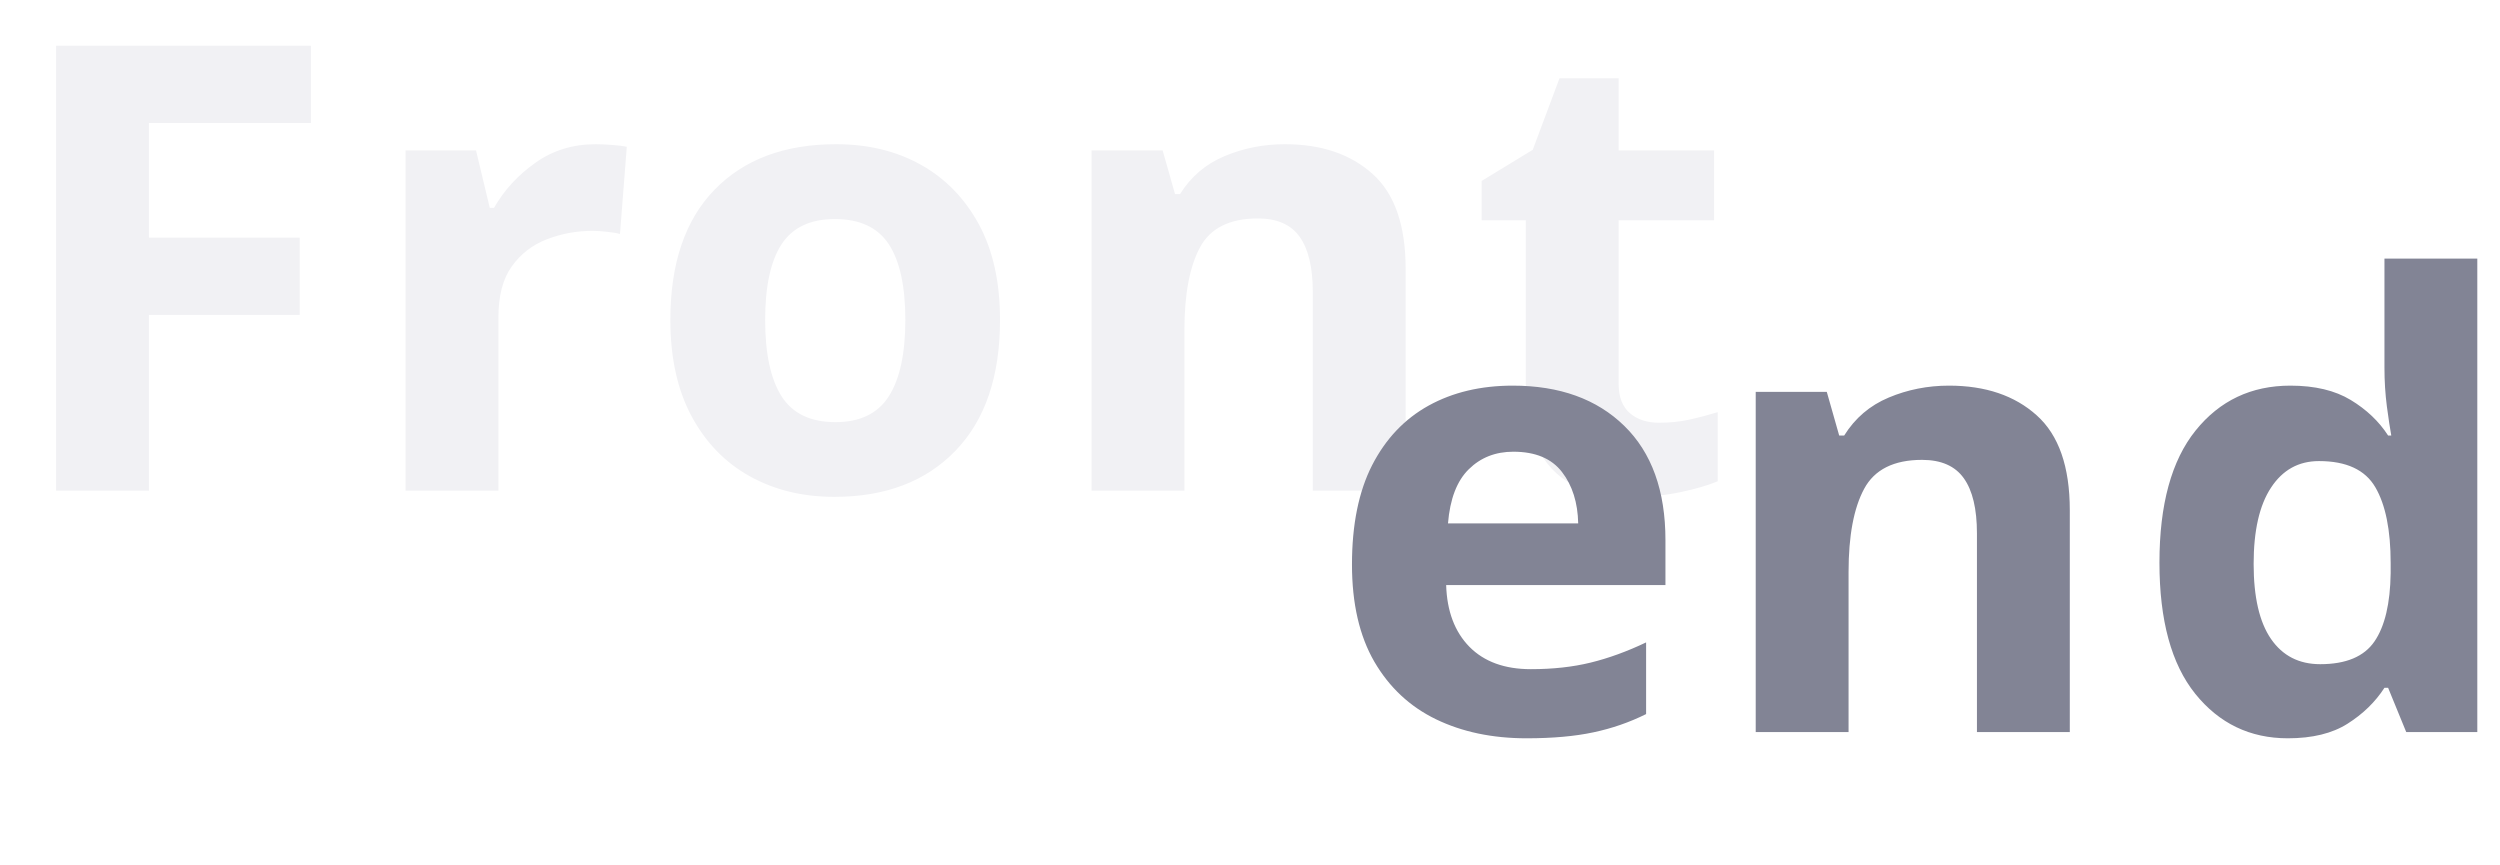
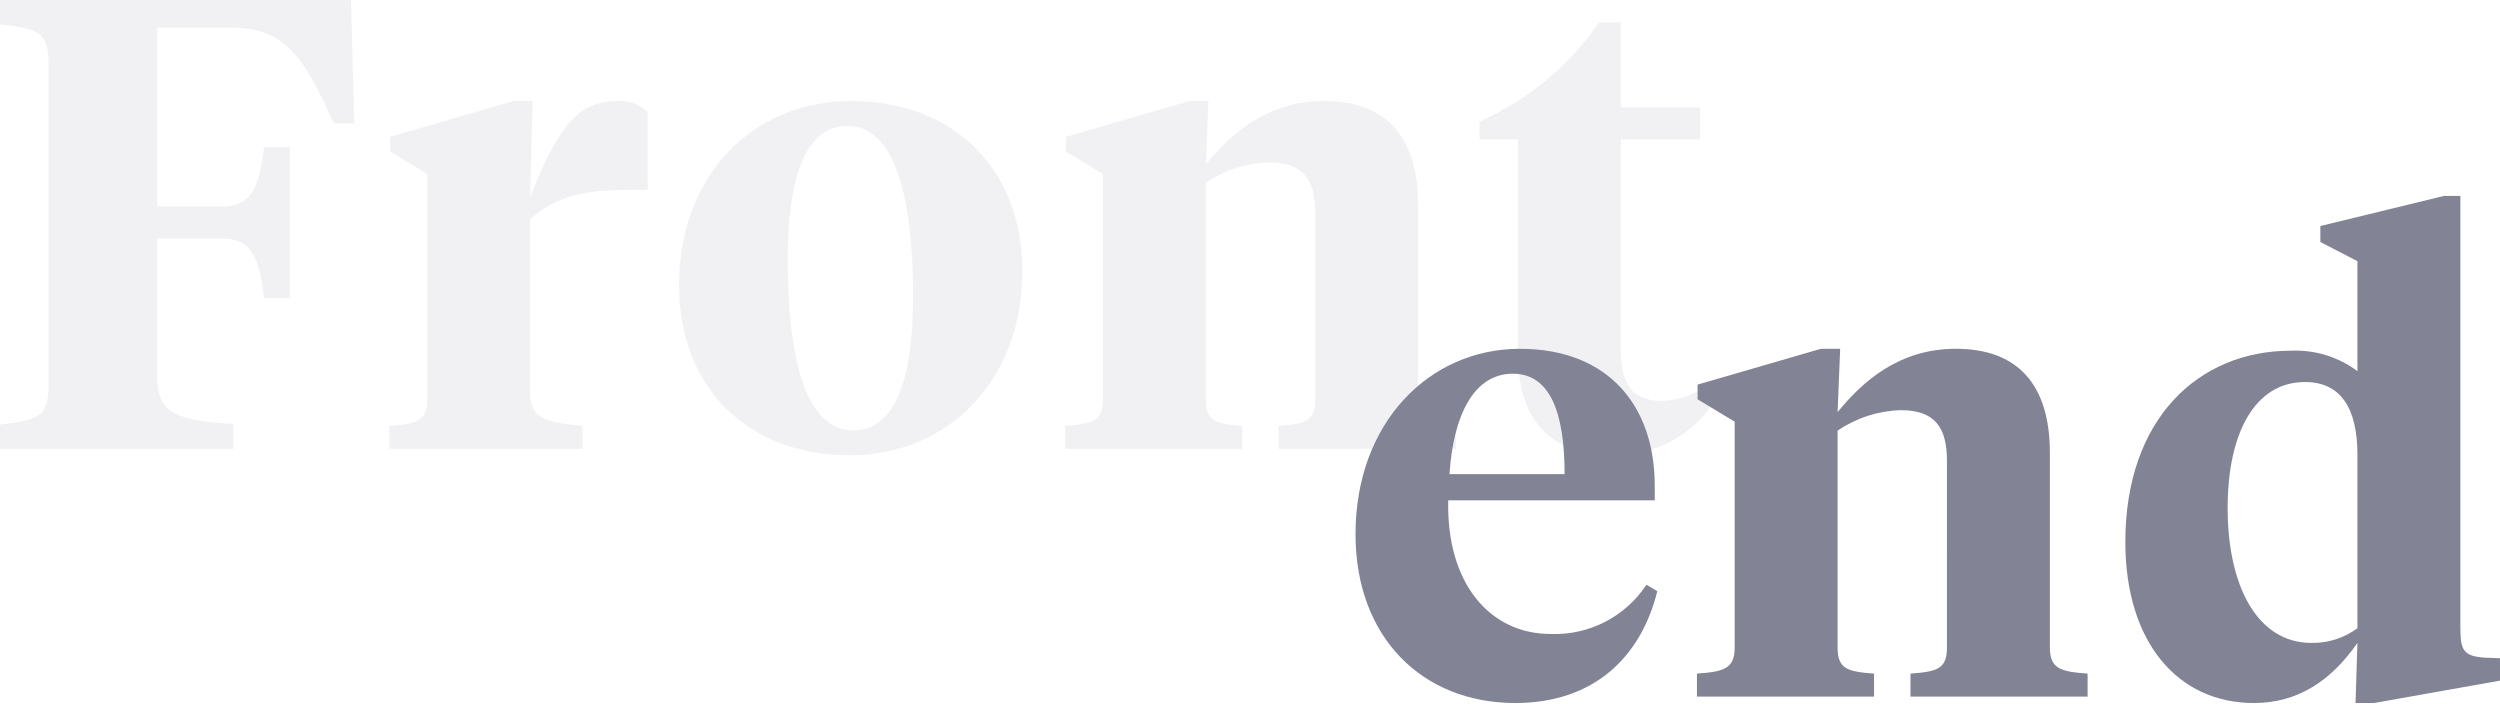
- <svg xmlns="http://www.w3.org/2000/svg" viewBox="0 0 321 111">
-   <g transform="translate(-335 -115)">
-     <text transform="translate(335 178)" fill="#f1f1f4" font-size="80" font-family="TiemposHeadlineTest-Bold, Tiempos Headline Test" font-weight="700" letter-spacing="0.024em">
-       <tspan x="0" y="0">
- 				Front
- 			</tspan>
-     </text>
-     <text transform="translate(505 209)" fill="#828495" font-size="80" font-family="TiemposHeadlineTest-Bold, Tiempos Headline Test" font-weight="700" letter-spacing="0.024em">
-       <tspan x="0" y="0">
- 				end
- 			</tspan>
-     </text>
+ <svg xmlns="http://www.w3.org/2000/svg" width="312.799" height="87.961" viewBox="0 0 312.799 87.961">
+   <g transform="translate(-1728.278 -797.101)">
+     <g style="isolation:isolate">
+       <g style="isolation:isolate">
+         <path d="M1747.959,844.3c0,4.4,2.24,5.439,9.52,5.84v3.12h-29.2v-3.04c5.441-.64,6.08-1.2,6.08-5.521V805.66c0-4.319-.639-4.88-6.08-5.519V797.1H1772.2l.4,15.44h-2.561c-4-8.96-6.4-12-13.2-12h-8.88v22.4h8.08c3.6,0,4.64-2.161,5.28-7.441h3.2v18.88h-3.2c-.64-5.279-1.679-7.439-5.28-7.439h-8.08Z" fill="#f1f1f4" />
+         <path d="M1794.6,846.142c0,3.36,1.76,3.759,6.56,4.24v2.88H1777v-2.88c3.439-.24,4.72-.641,4.72-3.28V818.861l-4.641-2.8v-1.84l15.441-4.481h2.4l-.32,12.081c3.52-9.04,6.08-12.081,10.961-12.081a4.946,4.946,0,0,1,3.759,1.361v9.76h-1.679c-5.04,0-9.2.24-13.041,3.68Z" fill="#f1f1f4" />
+         <path d="M1813.239,832.781c0-13.52,9.04-23.041,21.521-23.041,12.72,0,21.44,8.4,21.44,21.282,0,13.52-9.12,23.04-21.6,23.04C1821.88,854.062,1813.239,845.661,1813.239,832.781Zm29.281,1.361c0-12.481-2.32-21.282-8.161-21.282-5.359,0-7.519,6.481-7.519,16.8,0,12.481,2.319,21.281,8.16,21.281C1840.36,850.942,1842.52,844.462,1842.52,834.142Z" fill="#f1f1f4" />
+         <path d="M1892.839,823.741c0-4.16-1.521-6.32-5.76-6.32a14.8,14.8,0,0,0-7.921,2.56V847.1c0,2.639,1.12,3.04,4.561,3.28v2.88h-22.16v-2.88c3.439-.24,4.719-.641,4.719-3.28V818.861l-4.64-2.8v-1.84l15.44-4.481h2.4l-.321,7.921c3.2-3.92,7.761-7.921,14.8-7.921,7.6,0,11.76,4.321,11.76,13.041V847.1c0,2.639,1.28,3.04,4.72,3.28v2.88h-22.161v-2.88c3.441-.24,4.561-.641,4.561-3.28Z" fill="#f1f1f4" />
+         <path d="M1931.078,810.541H1941v4h-9.92v26.481c0,4.4,1.68,6.24,5.12,6.24a9.439,9.439,0,0,0,5.84-2.16l1.12,1.6a14.7,14.7,0,0,1-13.12,7.361c-6.881,0-11.841-3.52-11.841-12.72v-26.8h-4.8V812.3a35.67,35.67,0,0,0,14.96-12.4h2.721Z" fill="#f1f1f4" />
+       </g>
+     </g>
+     <g style="isolation:isolate">
+       <g style="isolation:isolate">
+         <path d="M1935.319,857.861v1.84h-25.84c-.241,10.481,5.28,16.721,12.8,16.721a13.717,13.717,0,0,0,12-6.16l1.361.8c-2.08,8.4-8.08,14-17.761,14-11.681,0-20-8.241-20-21.12,0-14,9.279-23.2,20.559-23.2C1929.56,840.74,1935.319,847.941,1935.319,857.861Zm-25.68-1.44h14.4c0-7.6-1.76-12.561-6.48-12.561C1912.679,843.86,1910.119,849.061,1909.639,856.421Z" fill="#828495" />
+         <path d="M1971.879,854.741c0-4.16-1.521-6.32-5.76-6.32a14.8,14.8,0,0,0-7.921,2.56V878.1c0,2.639,1.12,3.04,4.561,3.28v2.88H1940.6v-2.88c3.439-.24,4.719-.641,4.719-3.28V849.861l-4.64-2.8v-1.84l15.44-4.481h2.4l-.321,7.921c3.2-3.92,7.761-7.921,14.8-7.921,7.6,0,11.76,4.321,11.76,13.041V878.1c0,2.639,1.28,3.04,4.72,3.28v2.88h-22.161v-2.88c3.441-.24,4.561-.641,4.561-3.28Z" fill="#828495" />
+         <path d="M2018.6,827.381v-2l15.44-3.761h2.08v53.842c0,2.72.16,3.76,3.04,3.92l1.92.08v2.8l-15.76,2.8H2023l.24-7.52c-3.28,4.72-7.44,7.52-12.961,7.52-9.519,0-16.08-7.6-16.08-20.161,0-15.36,9.12-23.92,20.721-23.92a12.907,12.907,0,0,1,8.32,2.56V829.78Zm-11.6,33.28c0,9.84,3.76,16.881,10.48,16.881a9.354,9.354,0,0,0,5.76-1.841V854.022c0-5.841-2.08-9.122-6.56-9.122C2010.437,844.9,2007,851.221,2007,860.661Z" fill="#828495" />
+       </g>
+     </g>
  </g>
</svg>
